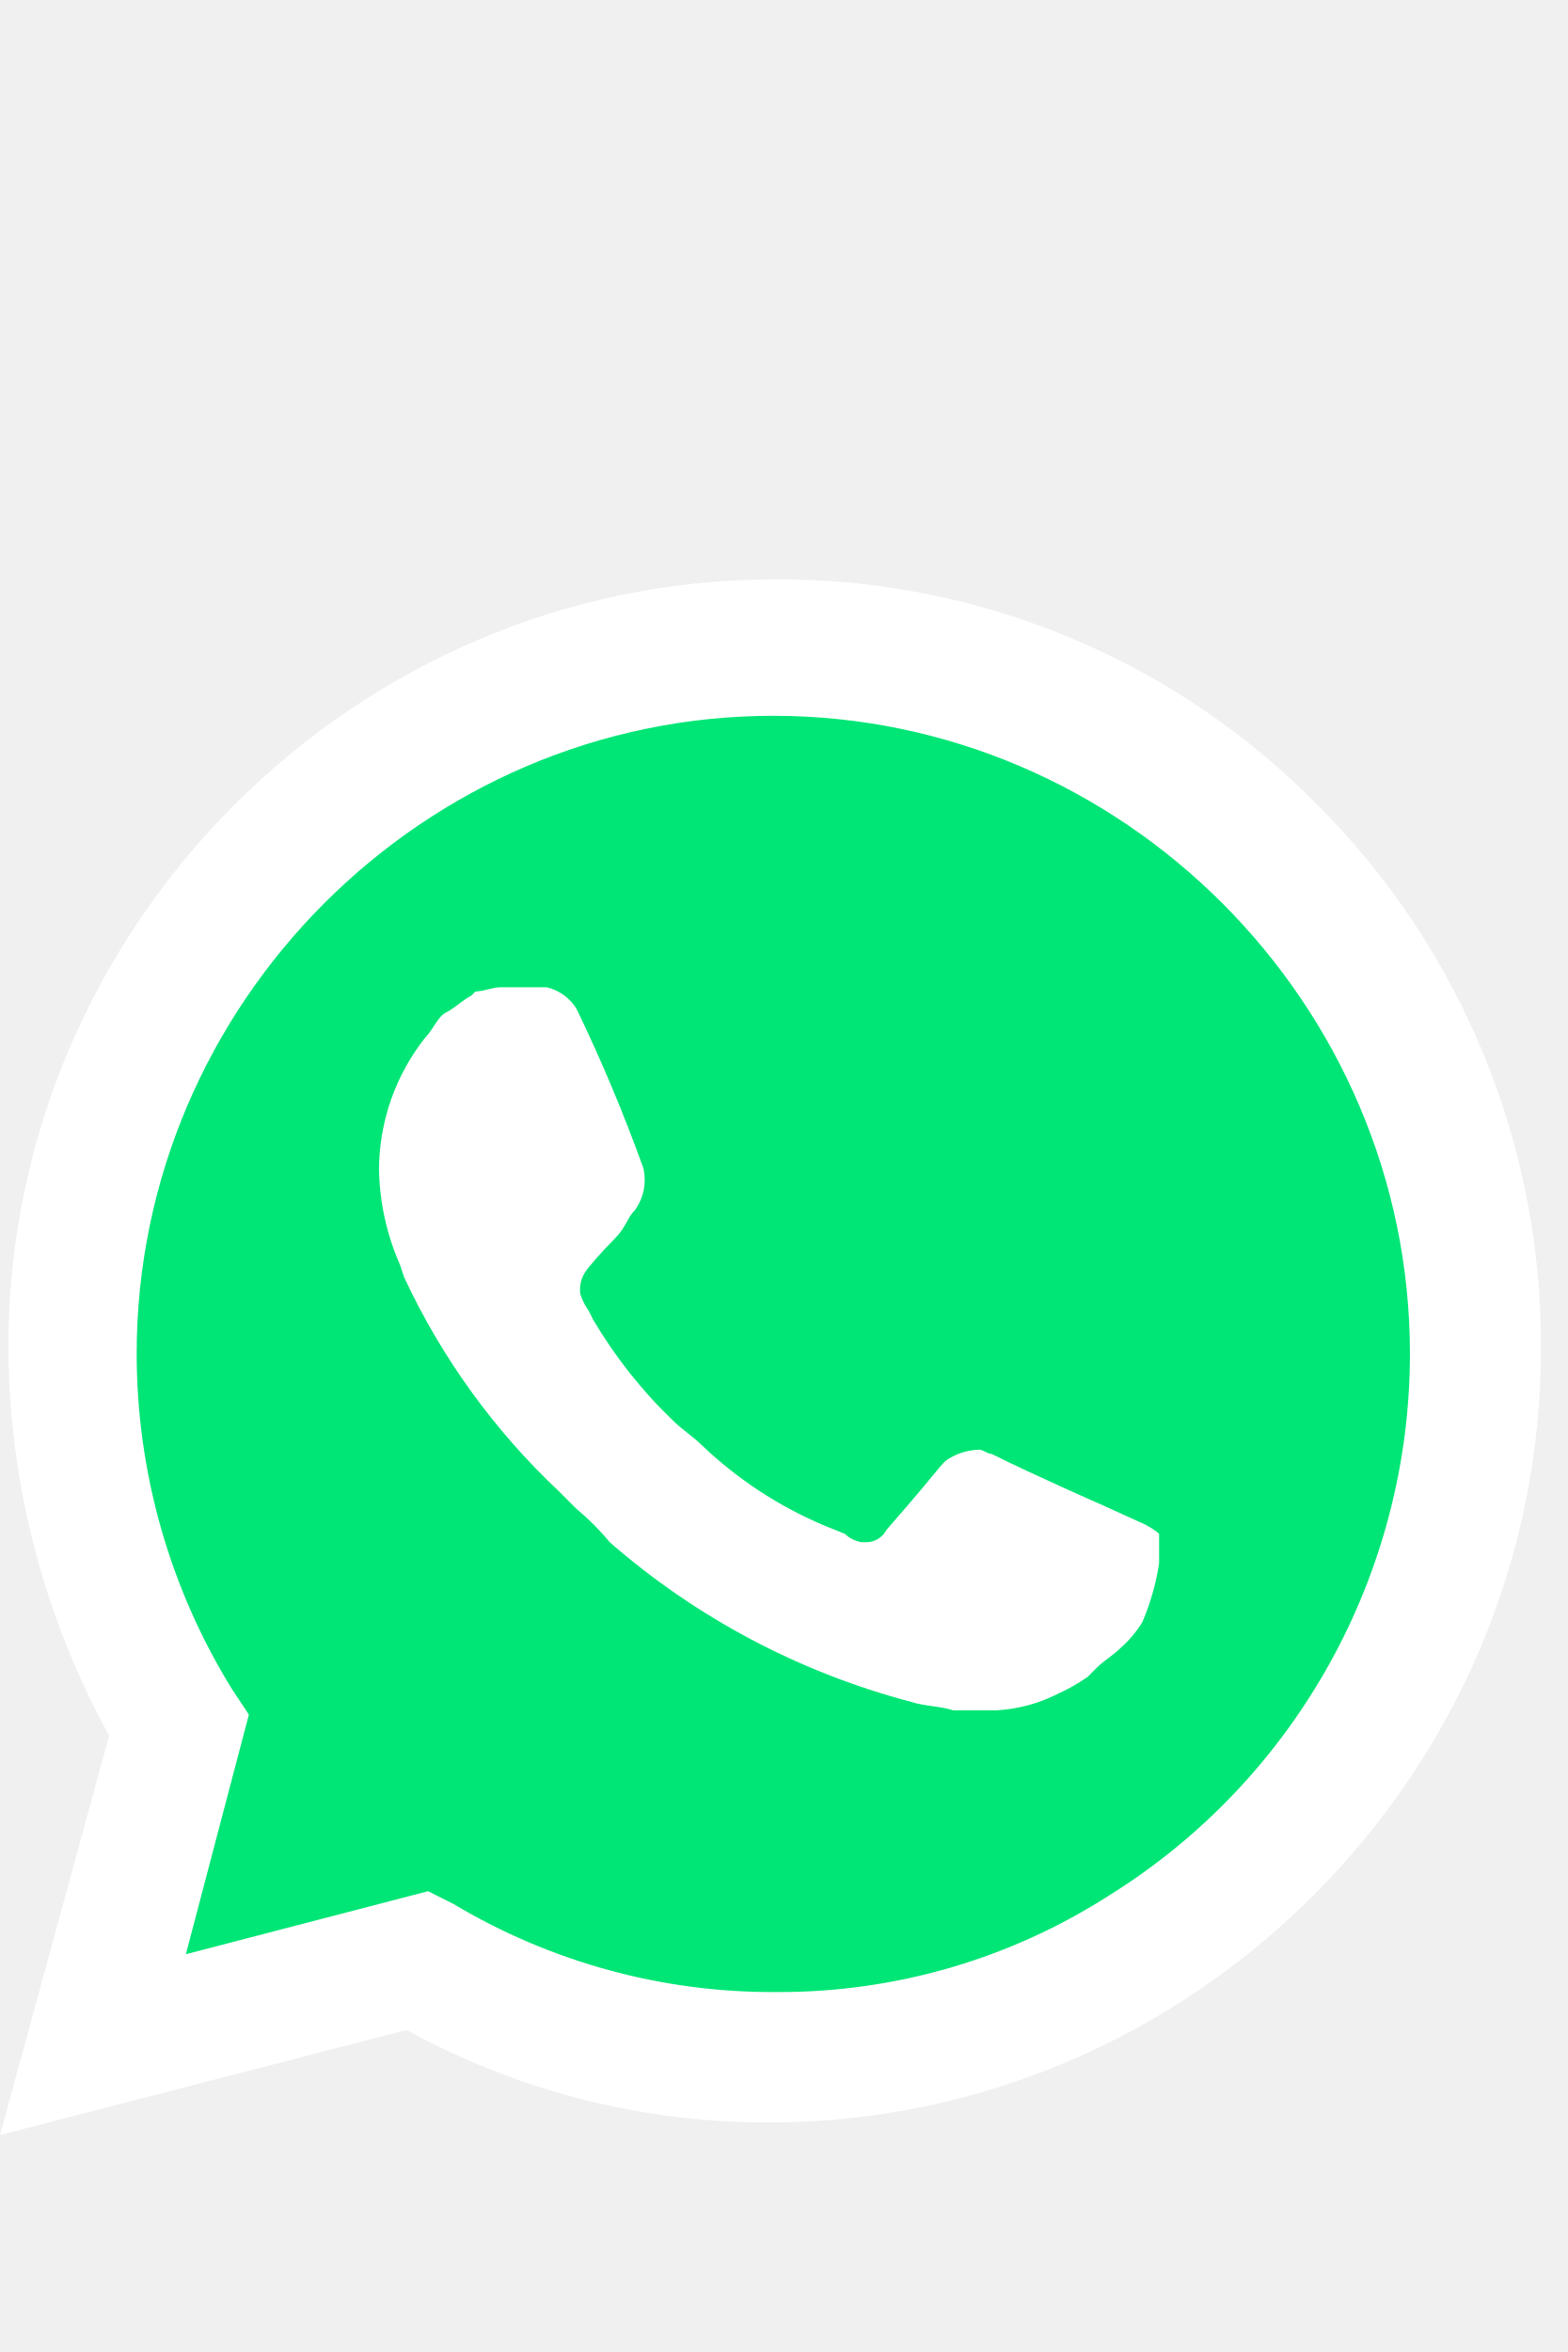
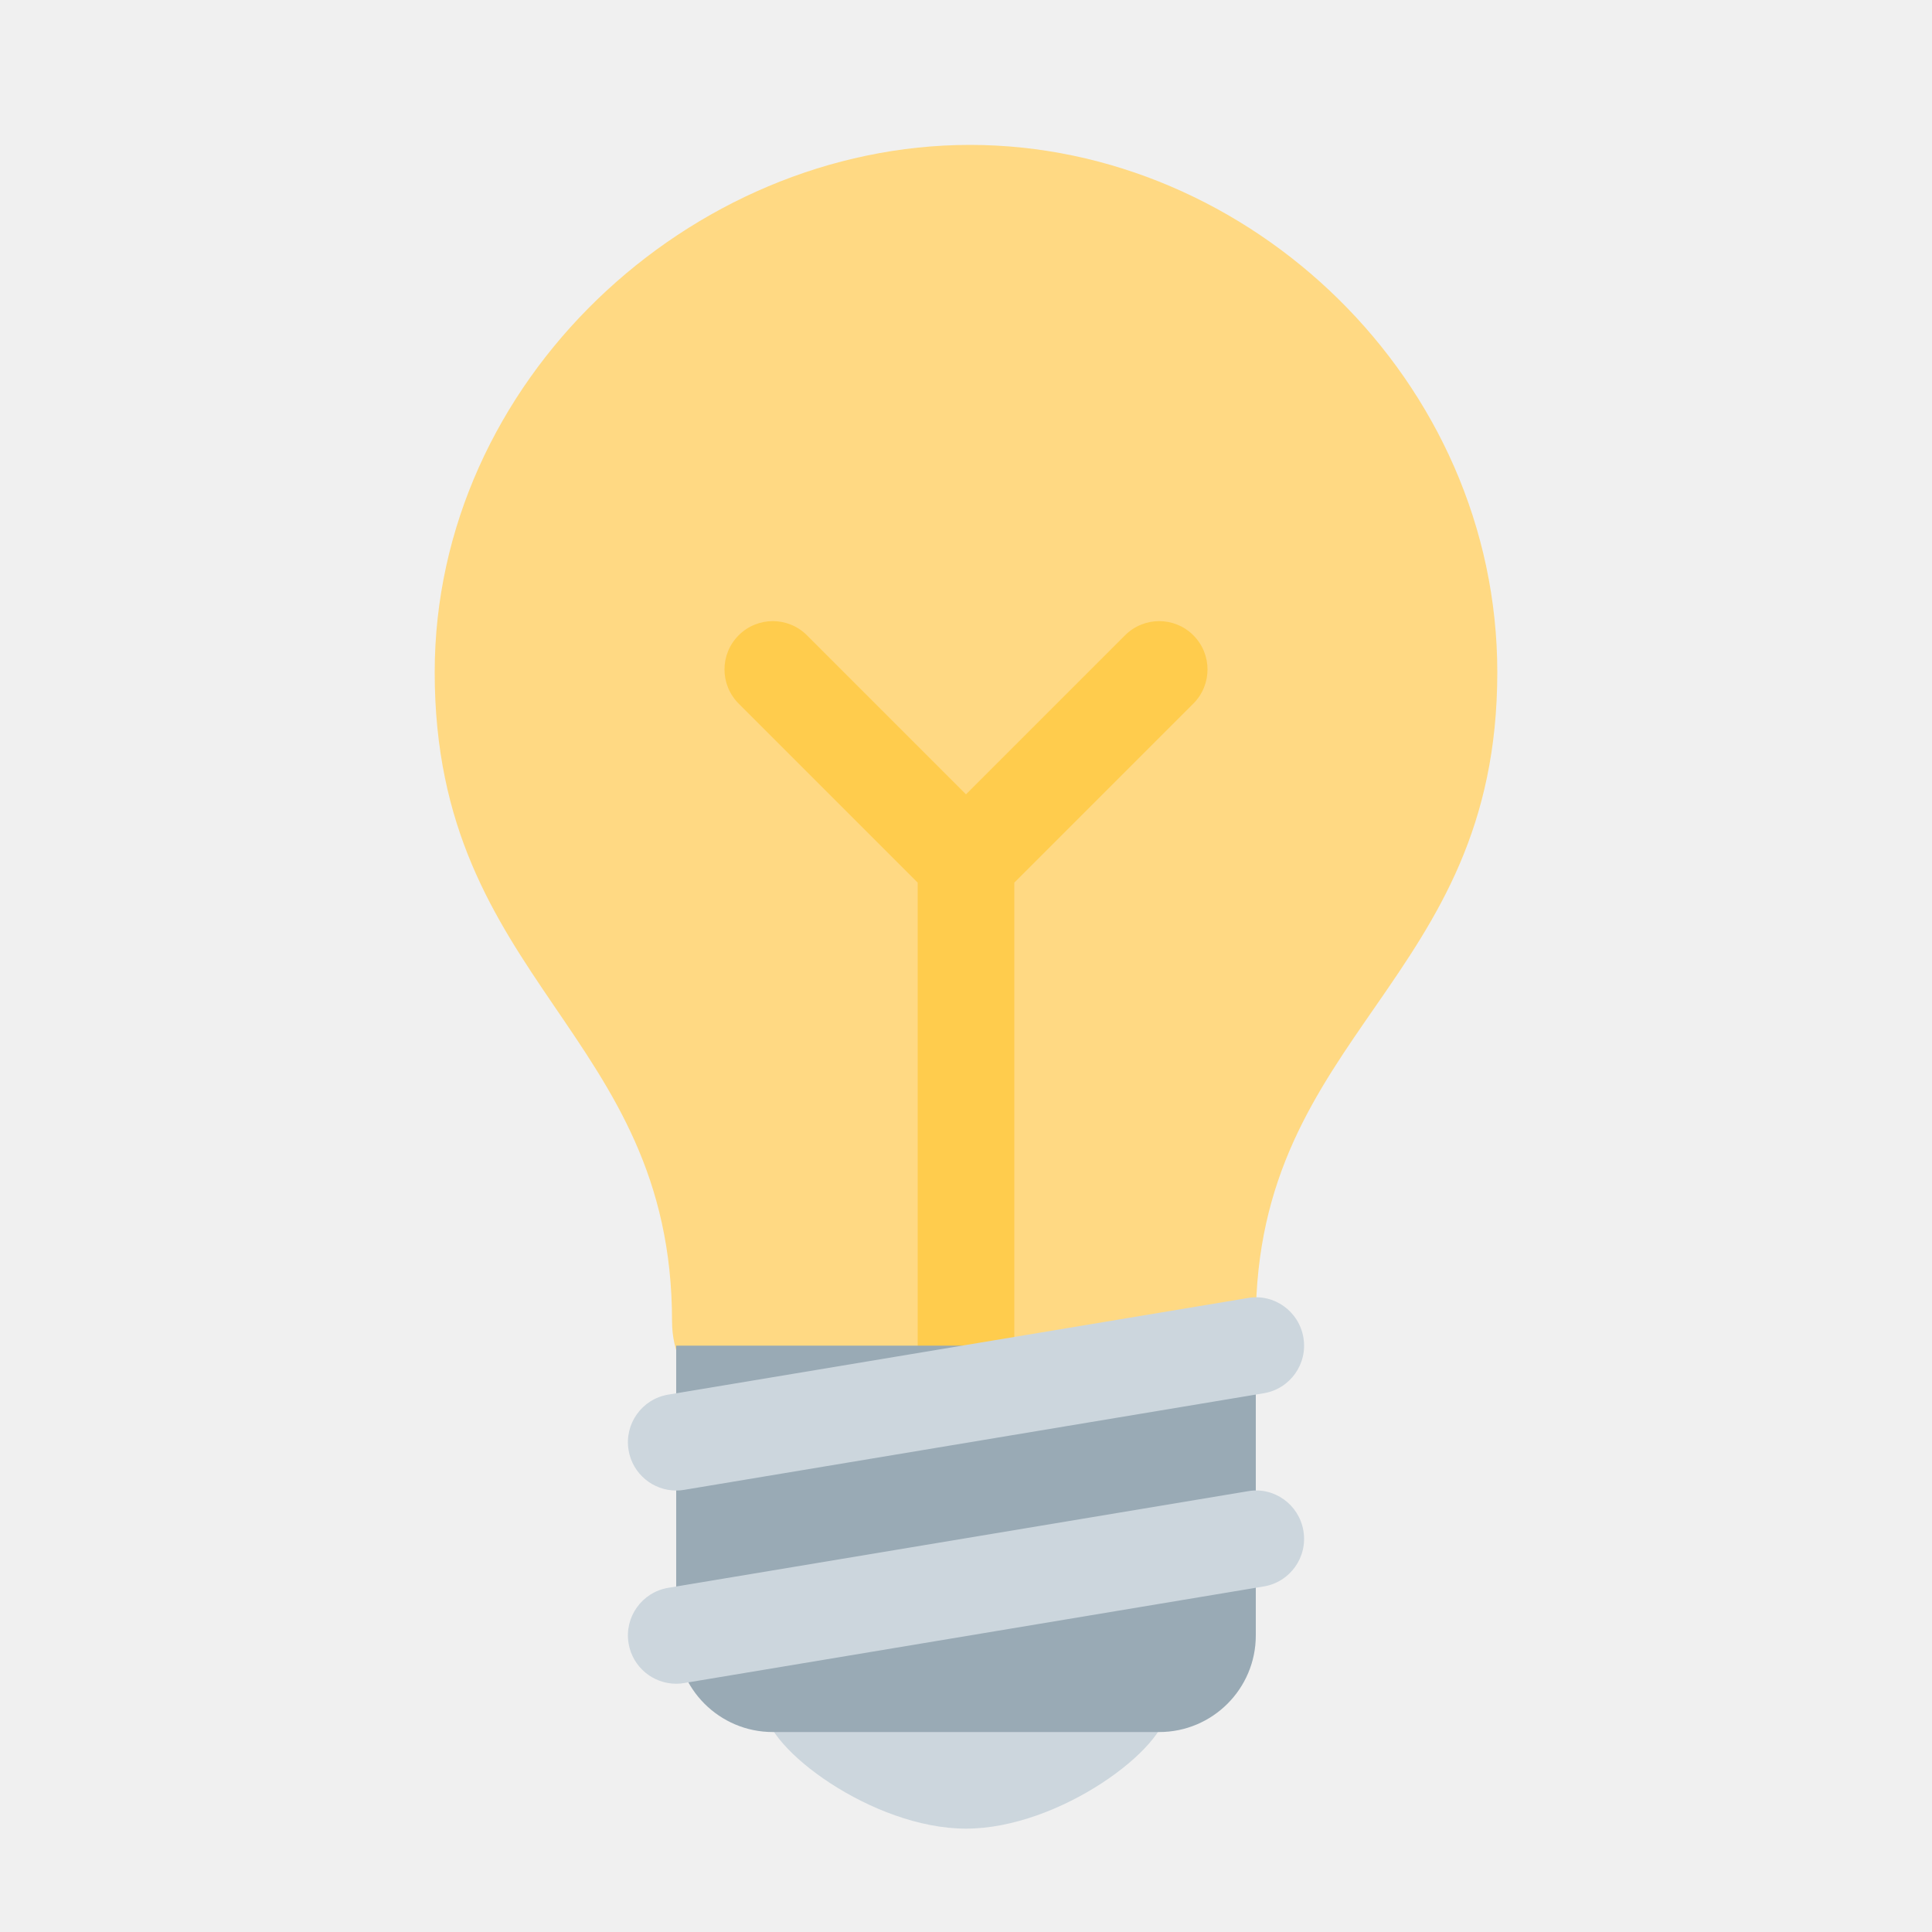
- <svg xmlns="http://www.w3.org/2000/svg" width="16" height="24" viewBox="0 0 16 24" fill="none">
-   <g clip-path="url(#clip0_1_6)">
-     <path d="M4.142 19.641L4.399 19.77C5.447 20.394 6.645 20.72 7.864 20.714C11.617 20.705 14.701 17.609 14.701 13.849C14.701 12.032 13.98 10.288 12.699 9.001C11.42 7.702 9.672 6.97 7.85 6.97C4.114 6.97 1.04 10.049 1.04 13.791C1.04 13.82 1.04 13.85 1.041 13.879C1.052 15.152 1.407 16.397 2.069 17.483L2.24 17.74L1.555 20.272L4.142 19.641Z" fill="#00E676" />
-     <path d="M13.462 8.229C12.003 6.739 10.003 5.903 7.919 5.912H7.906C3.616 5.912 0.085 9.449 0.085 13.746C0.085 13.767 0.086 13.786 0.086 13.806C0.102 15.173 0.455 16.514 1.114 17.71L0 21.786L4.15 20.714C5.297 21.344 6.586 21.669 7.894 21.657C12.2 21.634 15.73 18.077 15.727 13.763C15.738 11.691 14.922 9.698 13.462 8.229ZM7.919 20.327C6.76 20.334 5.621 20.022 4.626 19.427L4.369 19.298L1.897 19.941L2.54 17.496L2.369 17.238C1.732 16.209 1.395 15.023 1.395 13.812C1.395 10.242 4.328 7.304 7.892 7.304C11.457 7.304 14.39 10.242 14.39 13.812C14.39 16.06 13.227 18.154 11.32 19.341C10.312 19.988 9.138 20.33 7.941 20.327M11.706 15.565L11.235 15.351C11.235 15.351 10.549 15.05 10.121 14.836C10.078 14.836 10.035 14.793 9.992 14.793C9.887 14.796 9.784 14.825 9.693 14.879C9.601 14.932 9.65 14.922 9.05 15.608C9.009 15.688 8.926 15.739 8.836 15.737H8.793C8.729 15.726 8.669 15.696 8.622 15.651L8.408 15.565C7.948 15.37 7.527 15.094 7.166 14.75C7.08 14.664 6.951 14.579 6.866 14.493C6.549 14.189 6.275 13.842 6.052 13.463L6.009 13.377C5.972 13.325 5.943 13.267 5.923 13.206C5.912 13.131 5.927 13.056 5.966 12.991C6.005 12.927 6.138 12.777 6.266 12.648C6.395 12.519 6.395 12.434 6.48 12.348C6.524 12.287 6.555 12.216 6.57 12.143C6.584 12.069 6.583 11.992 6.566 11.919C6.366 11.364 6.138 10.819 5.881 10.288C5.812 10.181 5.704 10.104 5.581 10.074H5.11C5.024 10.074 4.938 10.117 4.853 10.117L4.81 10.16C4.724 10.203 4.639 10.288 4.553 10.331C4.467 10.374 4.424 10.503 4.339 10.589C4.039 10.968 3.874 11.435 3.868 11.919C3.872 12.259 3.945 12.594 4.082 12.905L4.125 13.034C4.509 13.858 5.047 14.6 5.709 15.222L5.881 15.394C6.005 15.497 6.12 15.612 6.223 15.737C7.111 16.511 8.165 17.068 9.303 17.367C9.431 17.41 9.603 17.41 9.731 17.453H10.159C10.383 17.442 10.602 17.384 10.802 17.281C10.907 17.234 11.007 17.176 11.102 17.11L11.187 17.024C11.273 16.938 11.359 16.895 11.444 16.809C11.528 16.735 11.6 16.648 11.659 16.552C11.741 16.36 11.799 16.158 11.83 15.951V15.651C11.791 15.617 11.748 15.588 11.701 15.565" fill="white" />
-   </g>
+ <svg xmlns="http://www.w3.org/2000/svg" width="40" height="40" viewBox="0 0 40 40" fill="none">
+   <path d="M31 13.92C31 20.359 26 21.359 26 27.36C26 30.458 22.877 30.719 20.5 30.719C18.447 30.719 13.914 29.94 13.914 27.358C13.914 21.36 9 20.36 9 13.92C9 7.889 14.285 3 20.083 3C25.883 3 31 7.889 31 13.92Z" fill="#FFD983" />
+   <path d="M24.167 35.36C24.167 36.188 21.933 37.86 20 37.86C18.067 37.86 15.833 36.188 15.833 35.36C15.833 34.532 18.066 34.86 20 34.86C21.933 34.86 24.167 34.532 24.167 35.36Z" fill="#CCD6DD" />
+   <path d="M24.707 13.153C24.316 12.762 23.684 12.762 23.293 13.153L20 16.446L16.707 13.153C16.316 12.762 15.684 12.762 15.293 13.153C14.902 13.544 14.902 14.176 15.293 14.567L19 18.274V28.86C19 29.413 19.448 29.86 20 29.86C20.552 29.86 21 29.413 21 28.86V18.274L24.707 14.567C25.098 14.176 25.098 13.544 24.707 13.153Z" fill="#FFCC4D" />
+   <path d="M26 33.86C26 34.964 25.104 35.86 24 35.86H16C14.896 35.86 14 34.964 14 33.86V27.86H26V33.86Z" fill="#99AAB5" />
+   <path d="M13.999 34.86C13.519 34.86 13.095 34.513 13.014 34.024C12.923 33.48 13.291 32.964 13.836 32.874L25.836 30.874C26.38 30.776 26.896 31.151 26.986 31.696C27.077 32.24 26.709 32.756 26.164 32.846L14.164 34.846C14.109 34.856 14.053 34.86 13.999 34.86ZM13.999 30.86C13.519 30.86 13.095 30.513 13.014 30.024C12.923 29.48 13.291 28.964 13.836 28.874L25.836 26.874C26.38 26.777 26.896 27.151 26.986 27.696C27.077 28.24 26.709 28.756 26.164 28.846L14.164 30.846C14.109 30.856 14.053 30.86 13.999 30.86Z" fill="#CCD6DD" />
</svg>
